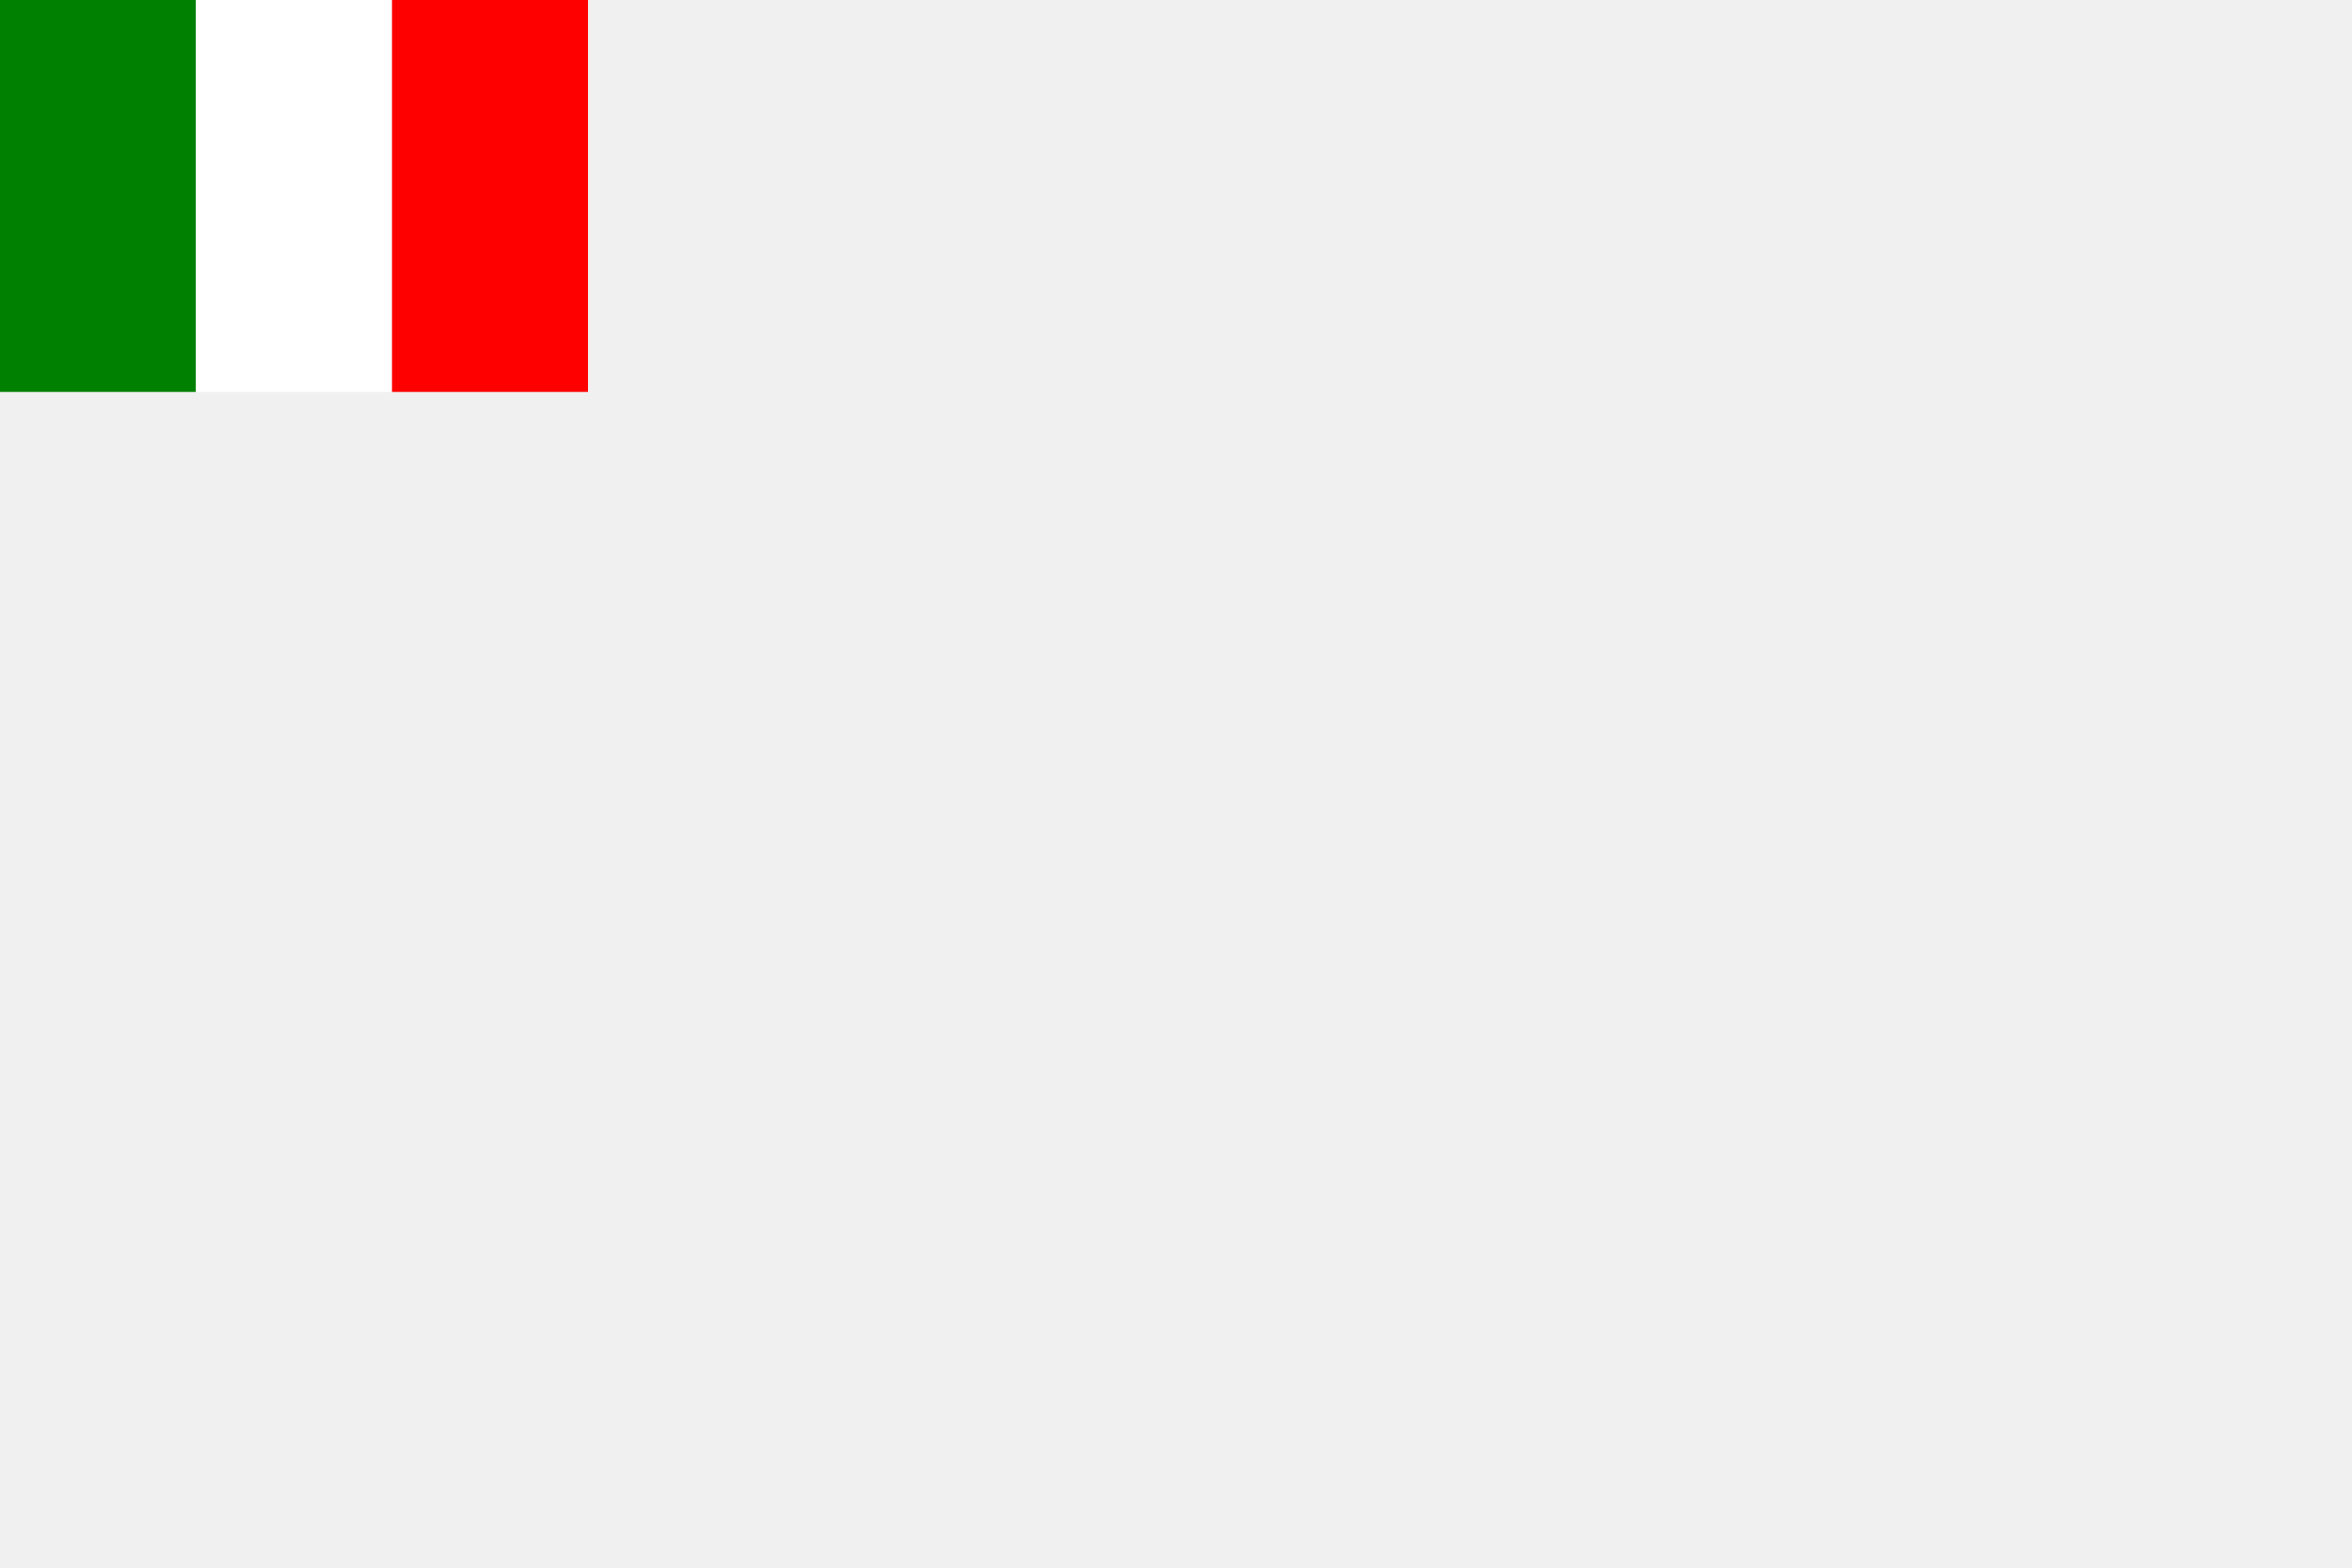
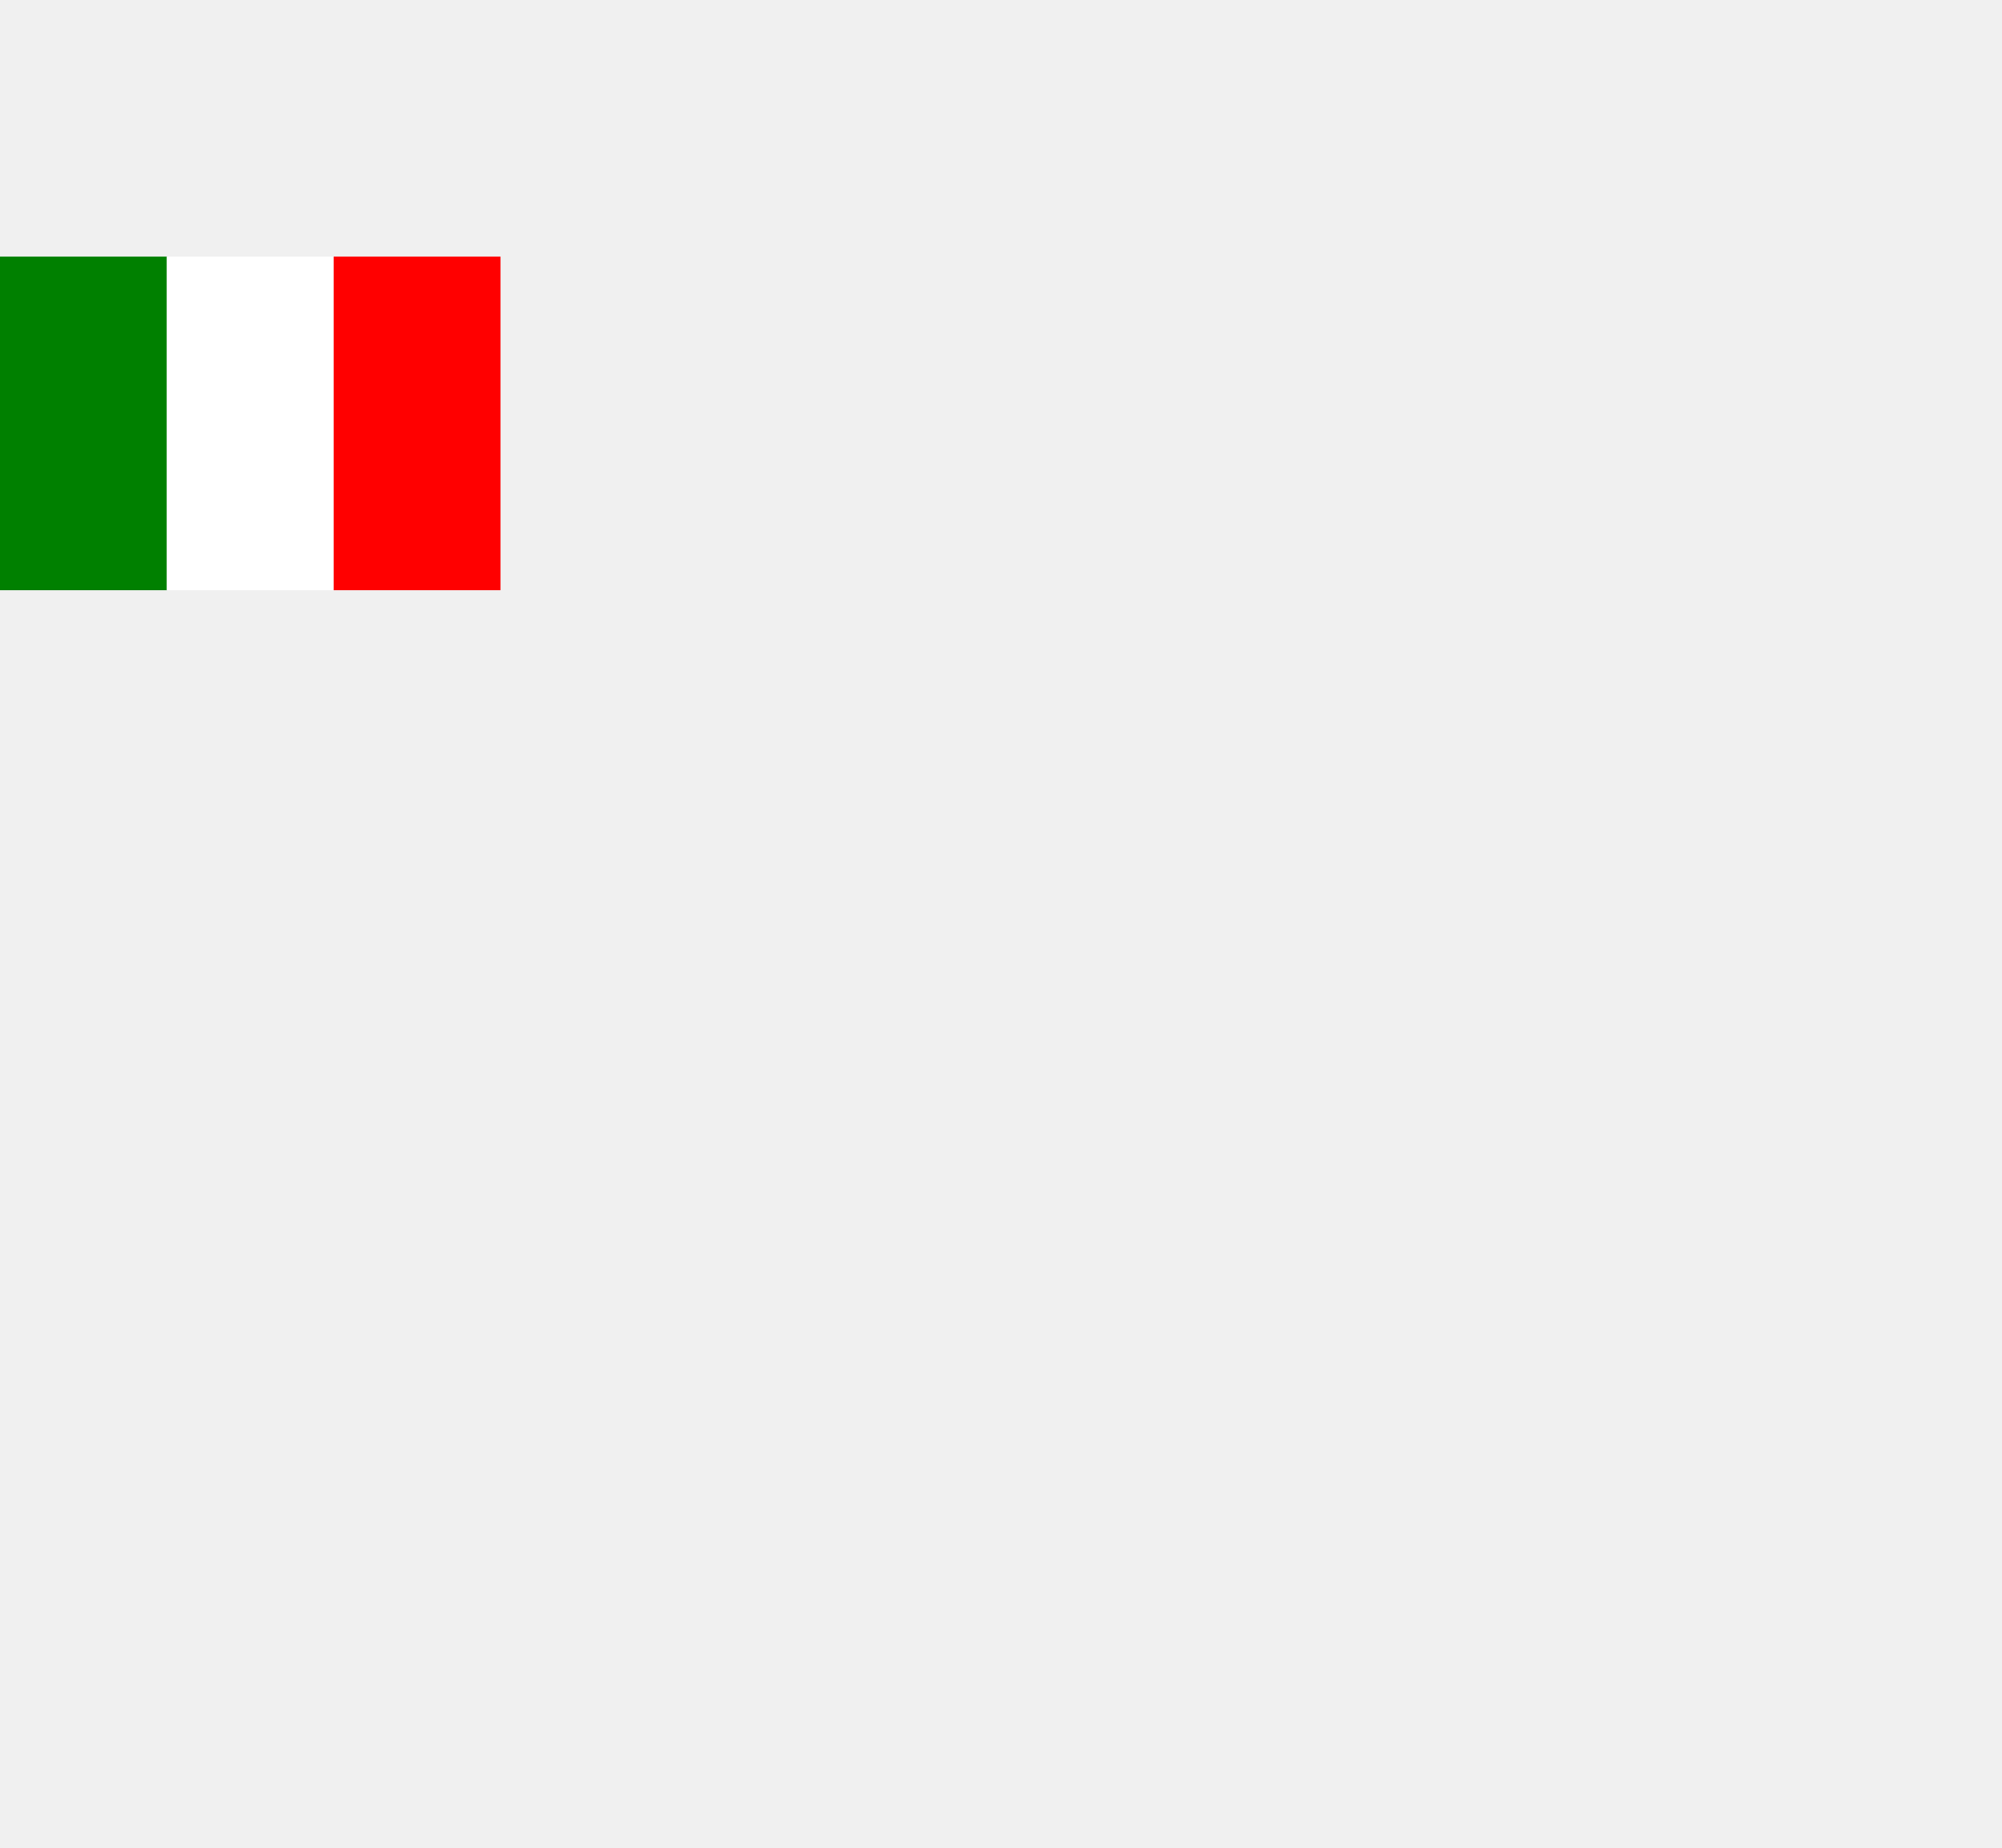
- <svg xmlns="http://www.w3.org/2000/svg" width="300" height="200" viewBox="0 0 1200 800" version="1.1">
+ <svg xmlns="http://www.w3.org/2000/svg" width="1300" height="1200" viewBox="0 0 1200 800" version="1.1">
  <g id="flag">
    <rect fill="green" x="0" y="0" width="100" height="200" />
    <rect fill="white" x="100" y="0" width="100" height="200" />
    <rect fill="red" x="200" y="0" width="100" height="200" />
  </g>
</svg>
